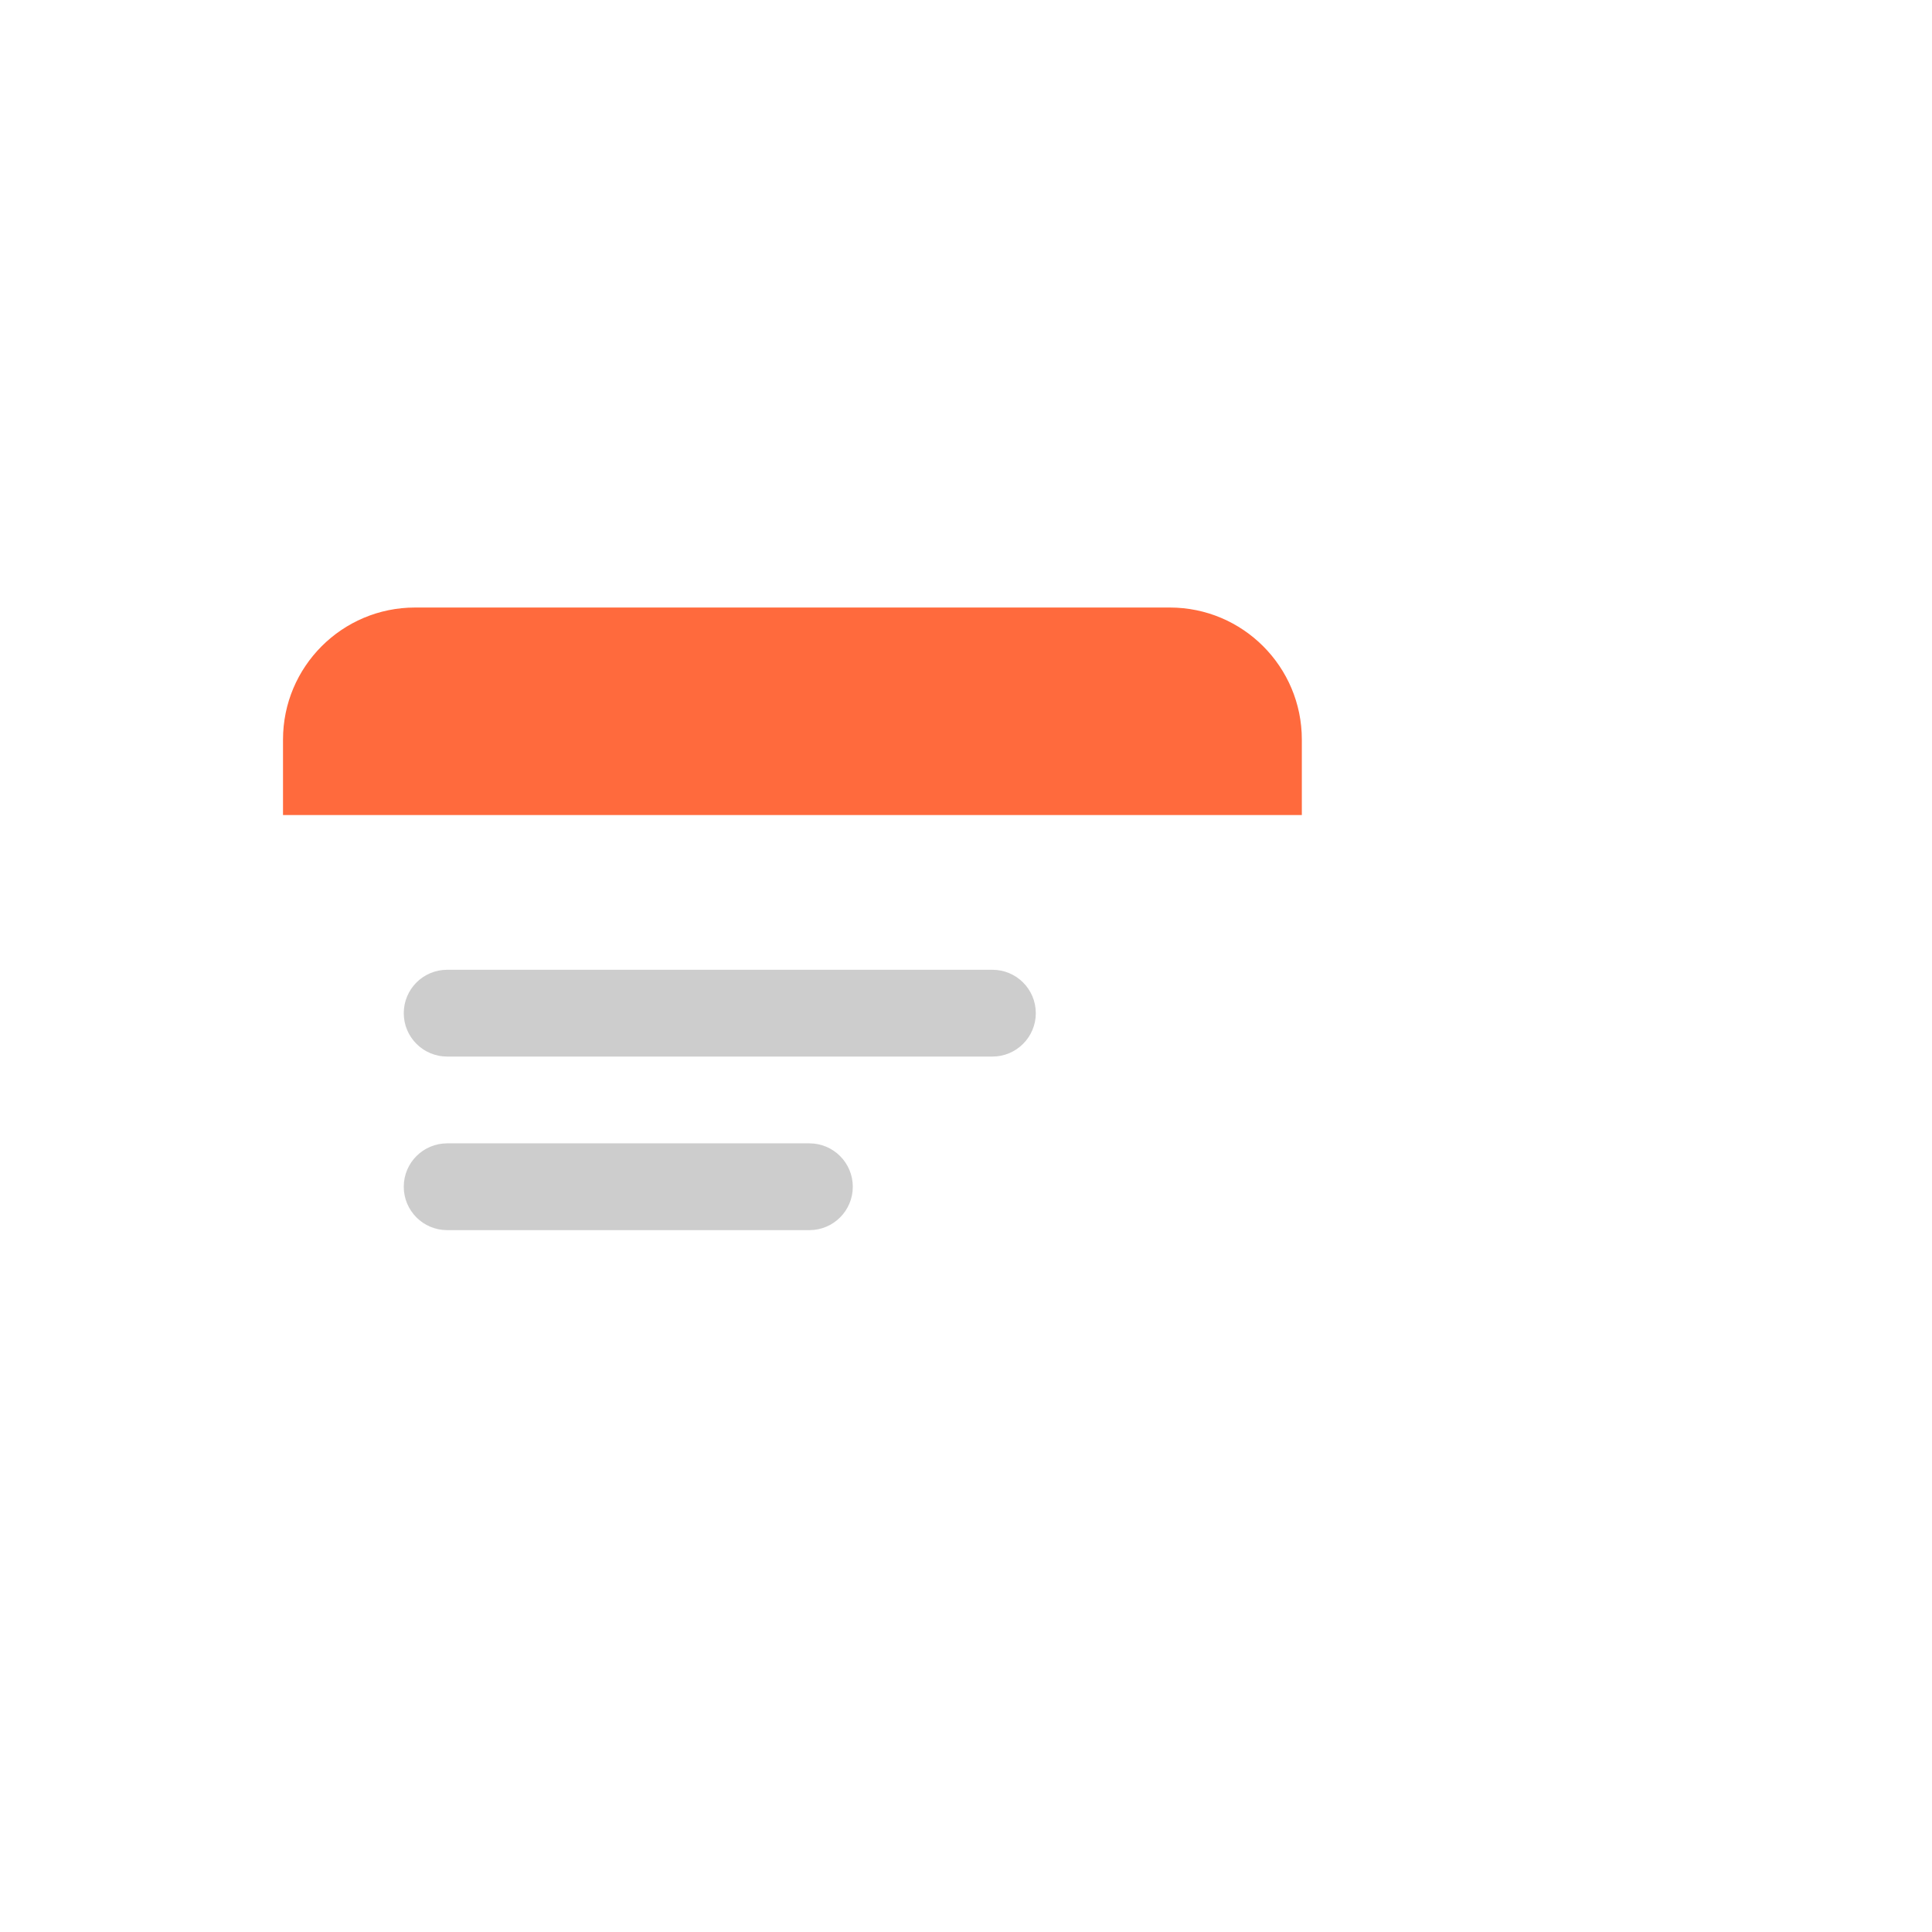
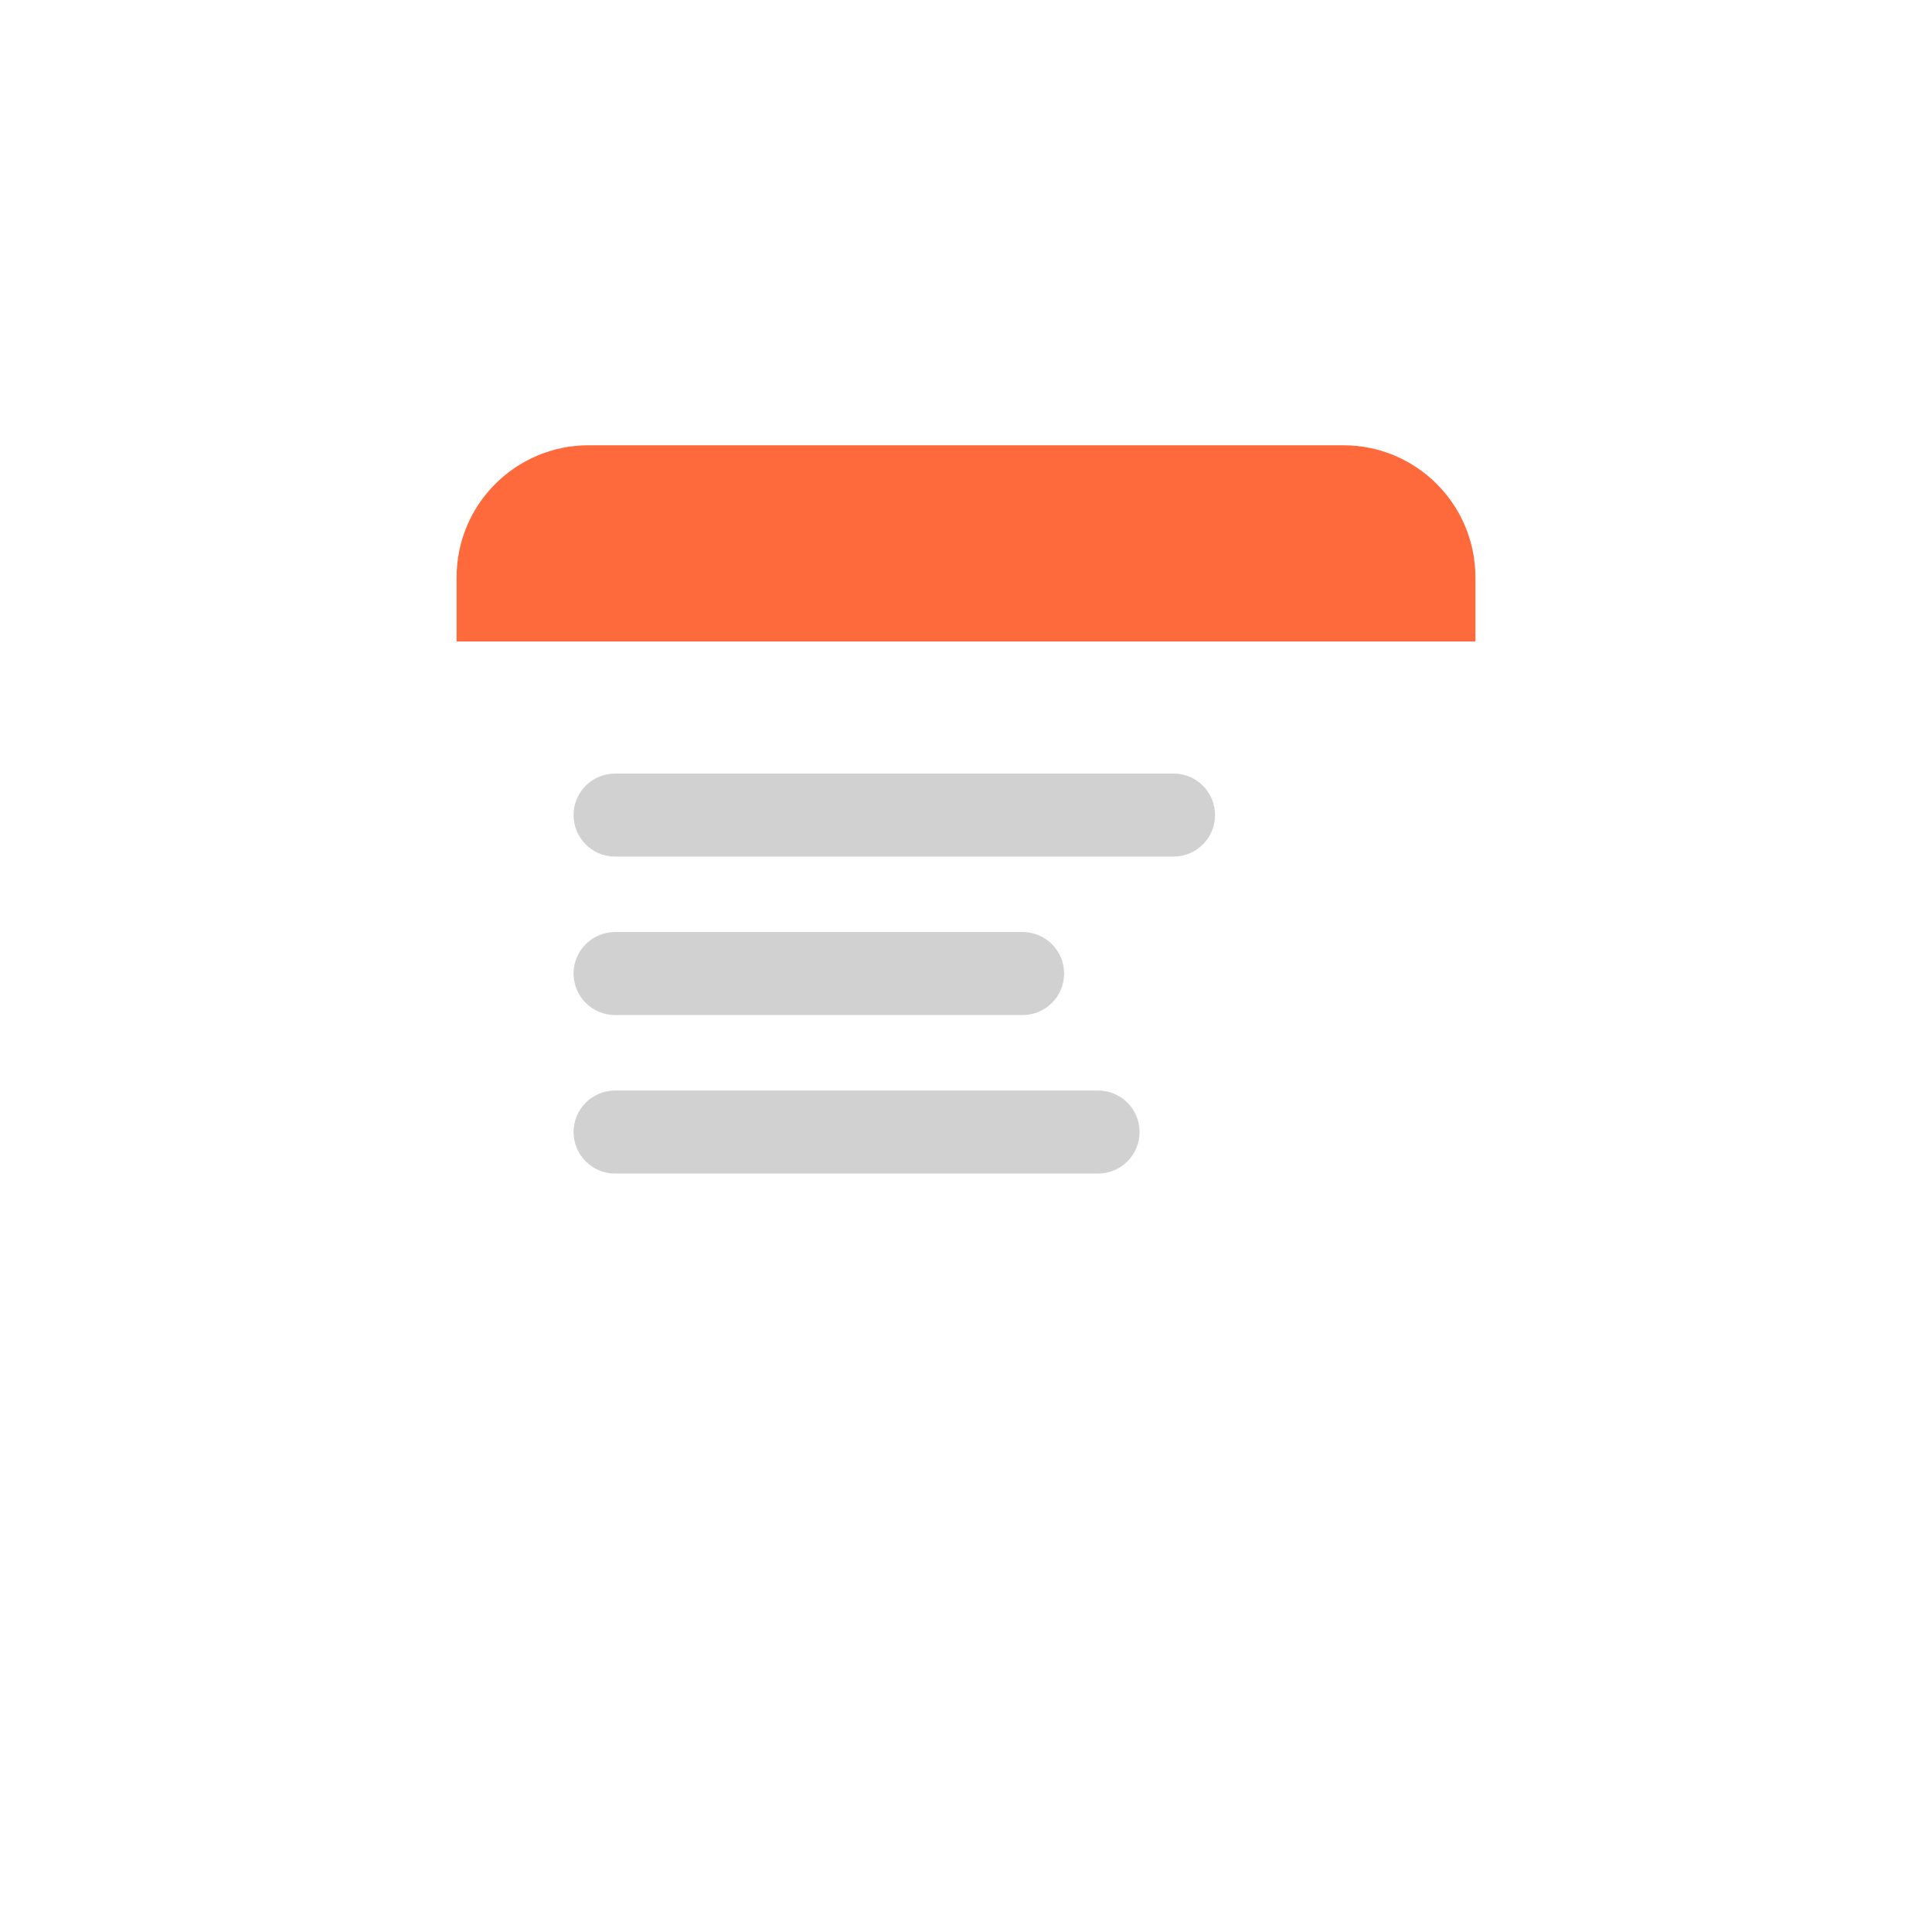
<svg xmlns="http://www.w3.org/2000/svg" width="1024" height="1024" viewBox="0 0 1024 1024">
  <clipPath id="c">
-     <rect x="150" y="322" width="540" height="580" rx="70" ry="70" />
+     <rect x="242" y="236" width="540" height="580" rx="70" ry="70" />
  </clipPath>
  <g clip-path="url(#c)">
-     <rect x="150" y="322" width="540" height="110" fill="#FF6A3D" />
+     <rect x="242" y="236" width="540" height="104" fill="#FF6A3D" />
  </g>
-   <rect x="214" y="514" width="335" height="46" rx="23" fill="#1D1D1F" fill-opacity="0.22" />
-   <rect x="214" y="606" width="238" height="46" rx="23" fill="#1D1D1F" fill-opacity="0.22" />
+   <rect x="304" y="410" width="340" height="44" rx="22" fill="#1D1D1F" fill-opacity="0.2" />
+   <rect x="304" y="494" width="260" height="44" rx="22" fill="#1D1D1F" fill-opacity="0.2" />
+   <rect x="304" y="578" width="300" height="44" rx="22" fill="#1D1D1F" fill-opacity="0.2" />
</svg>
